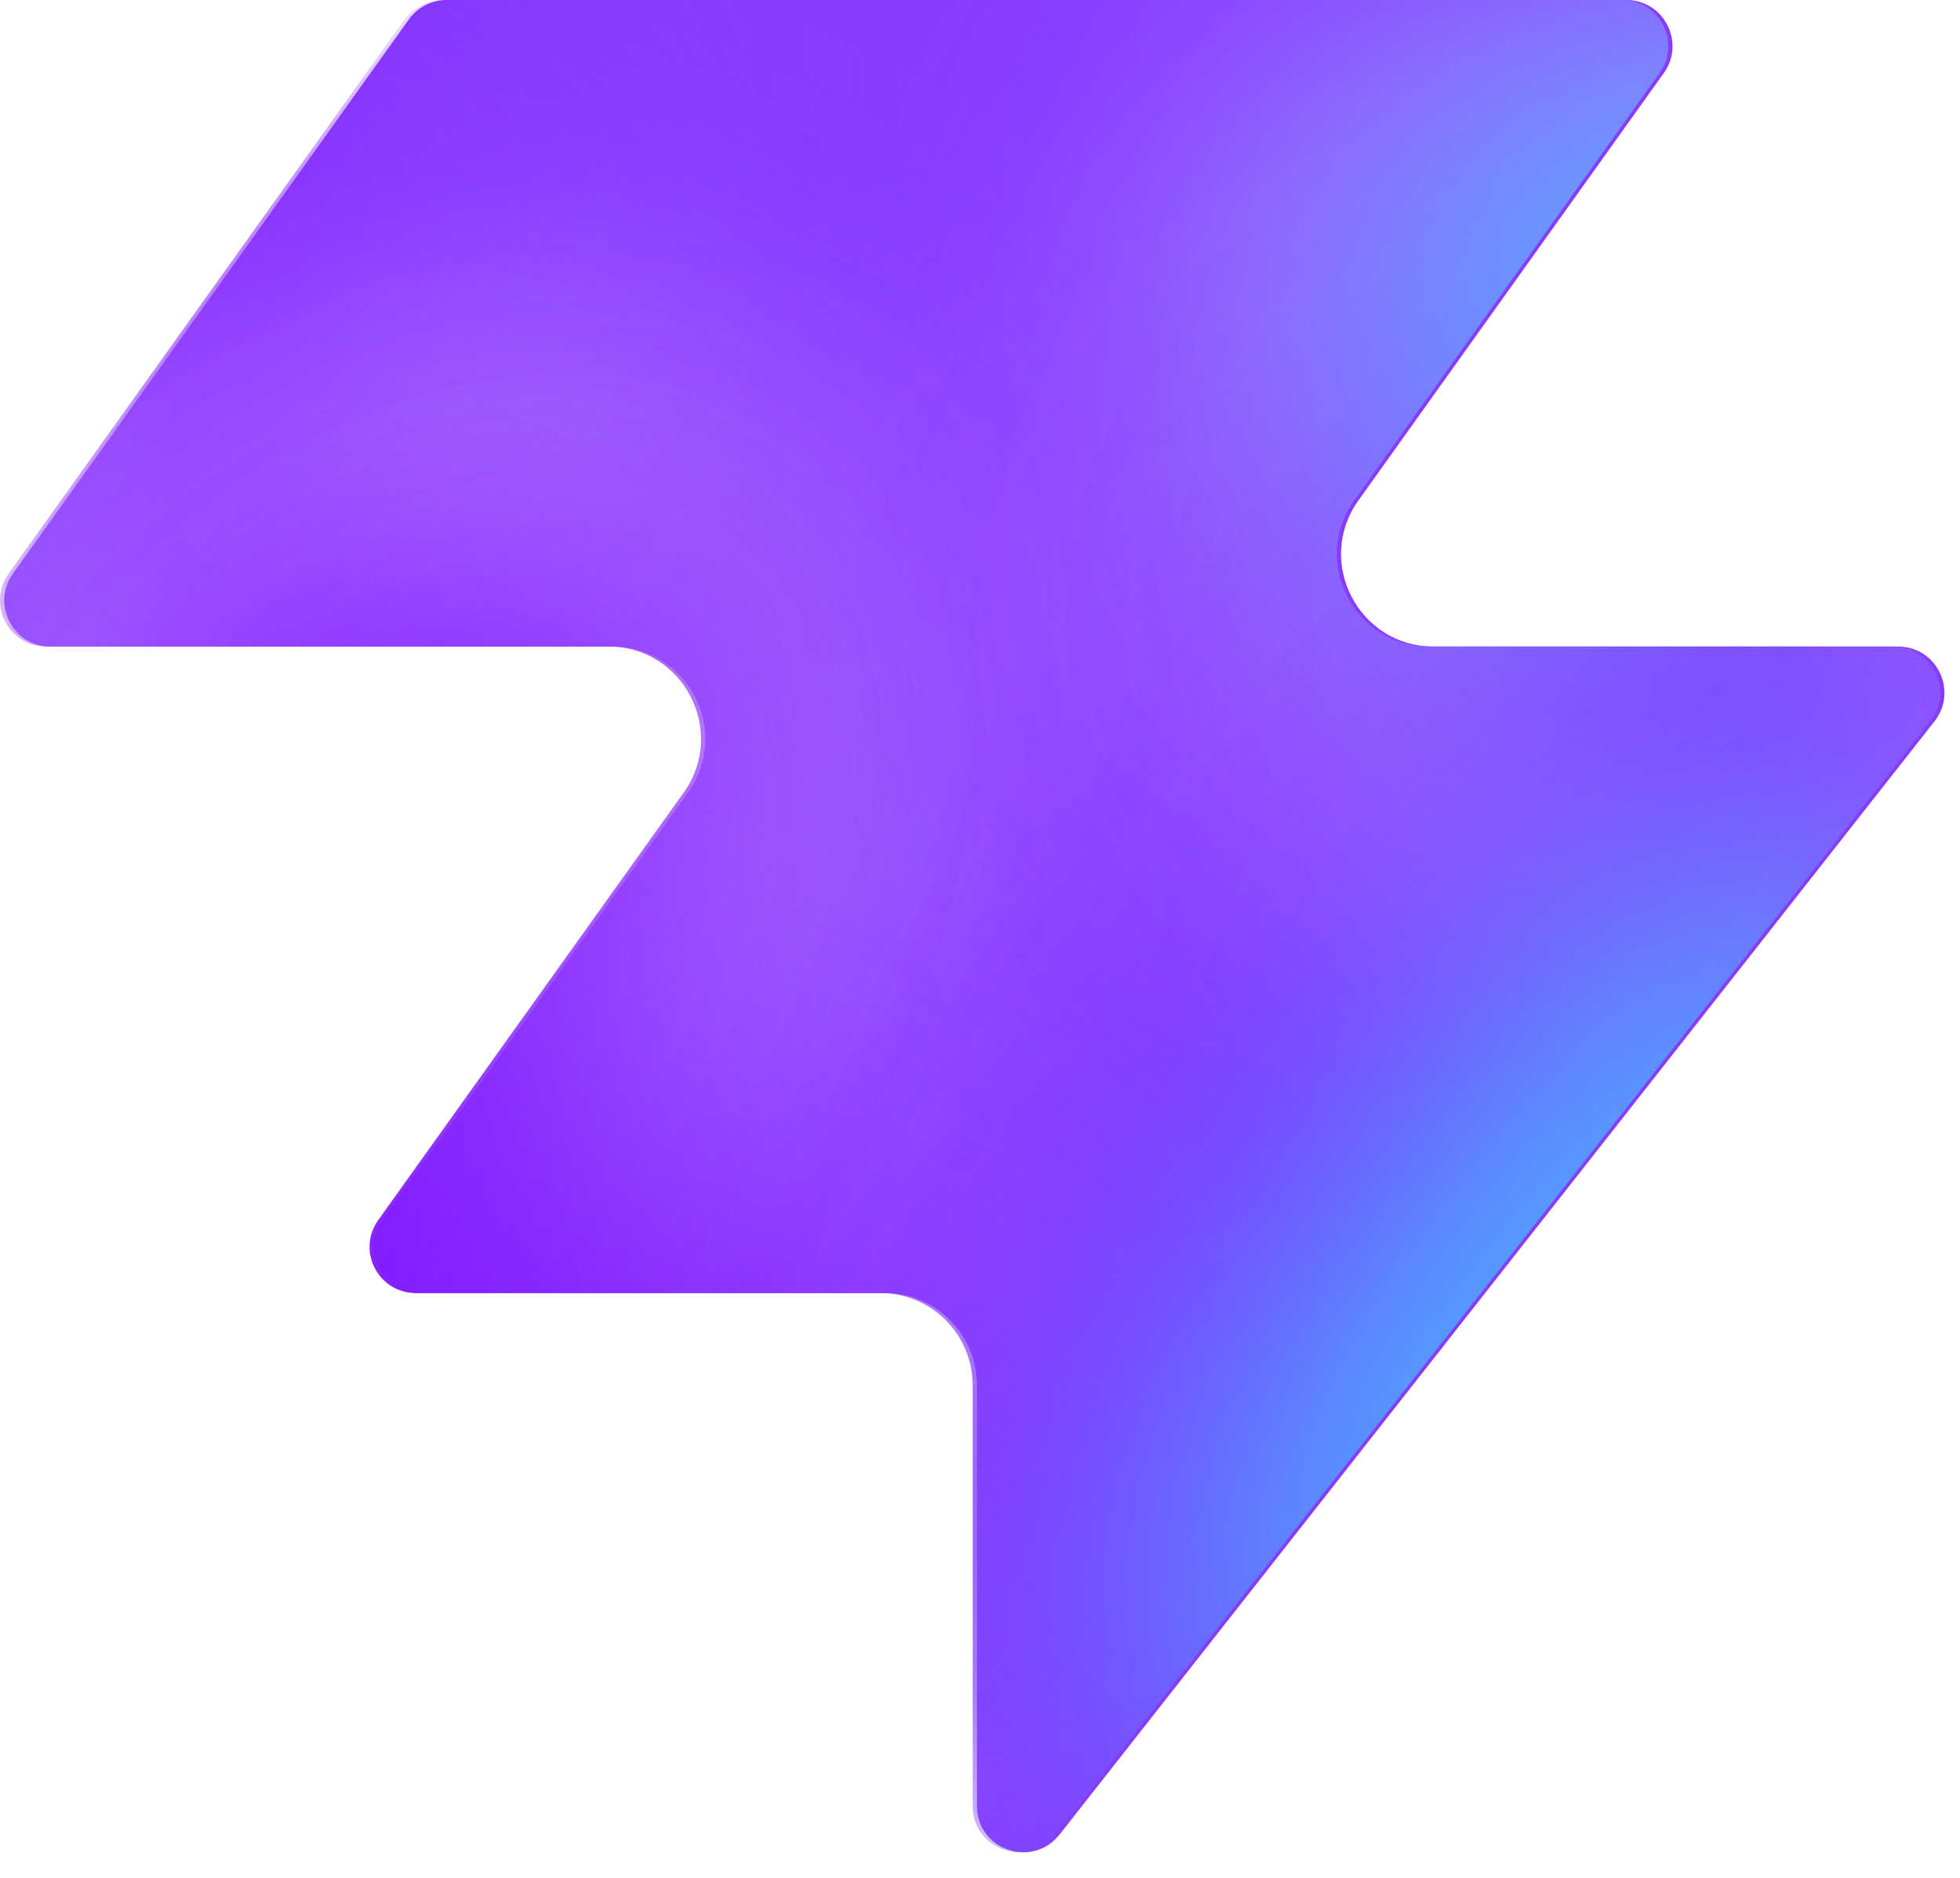
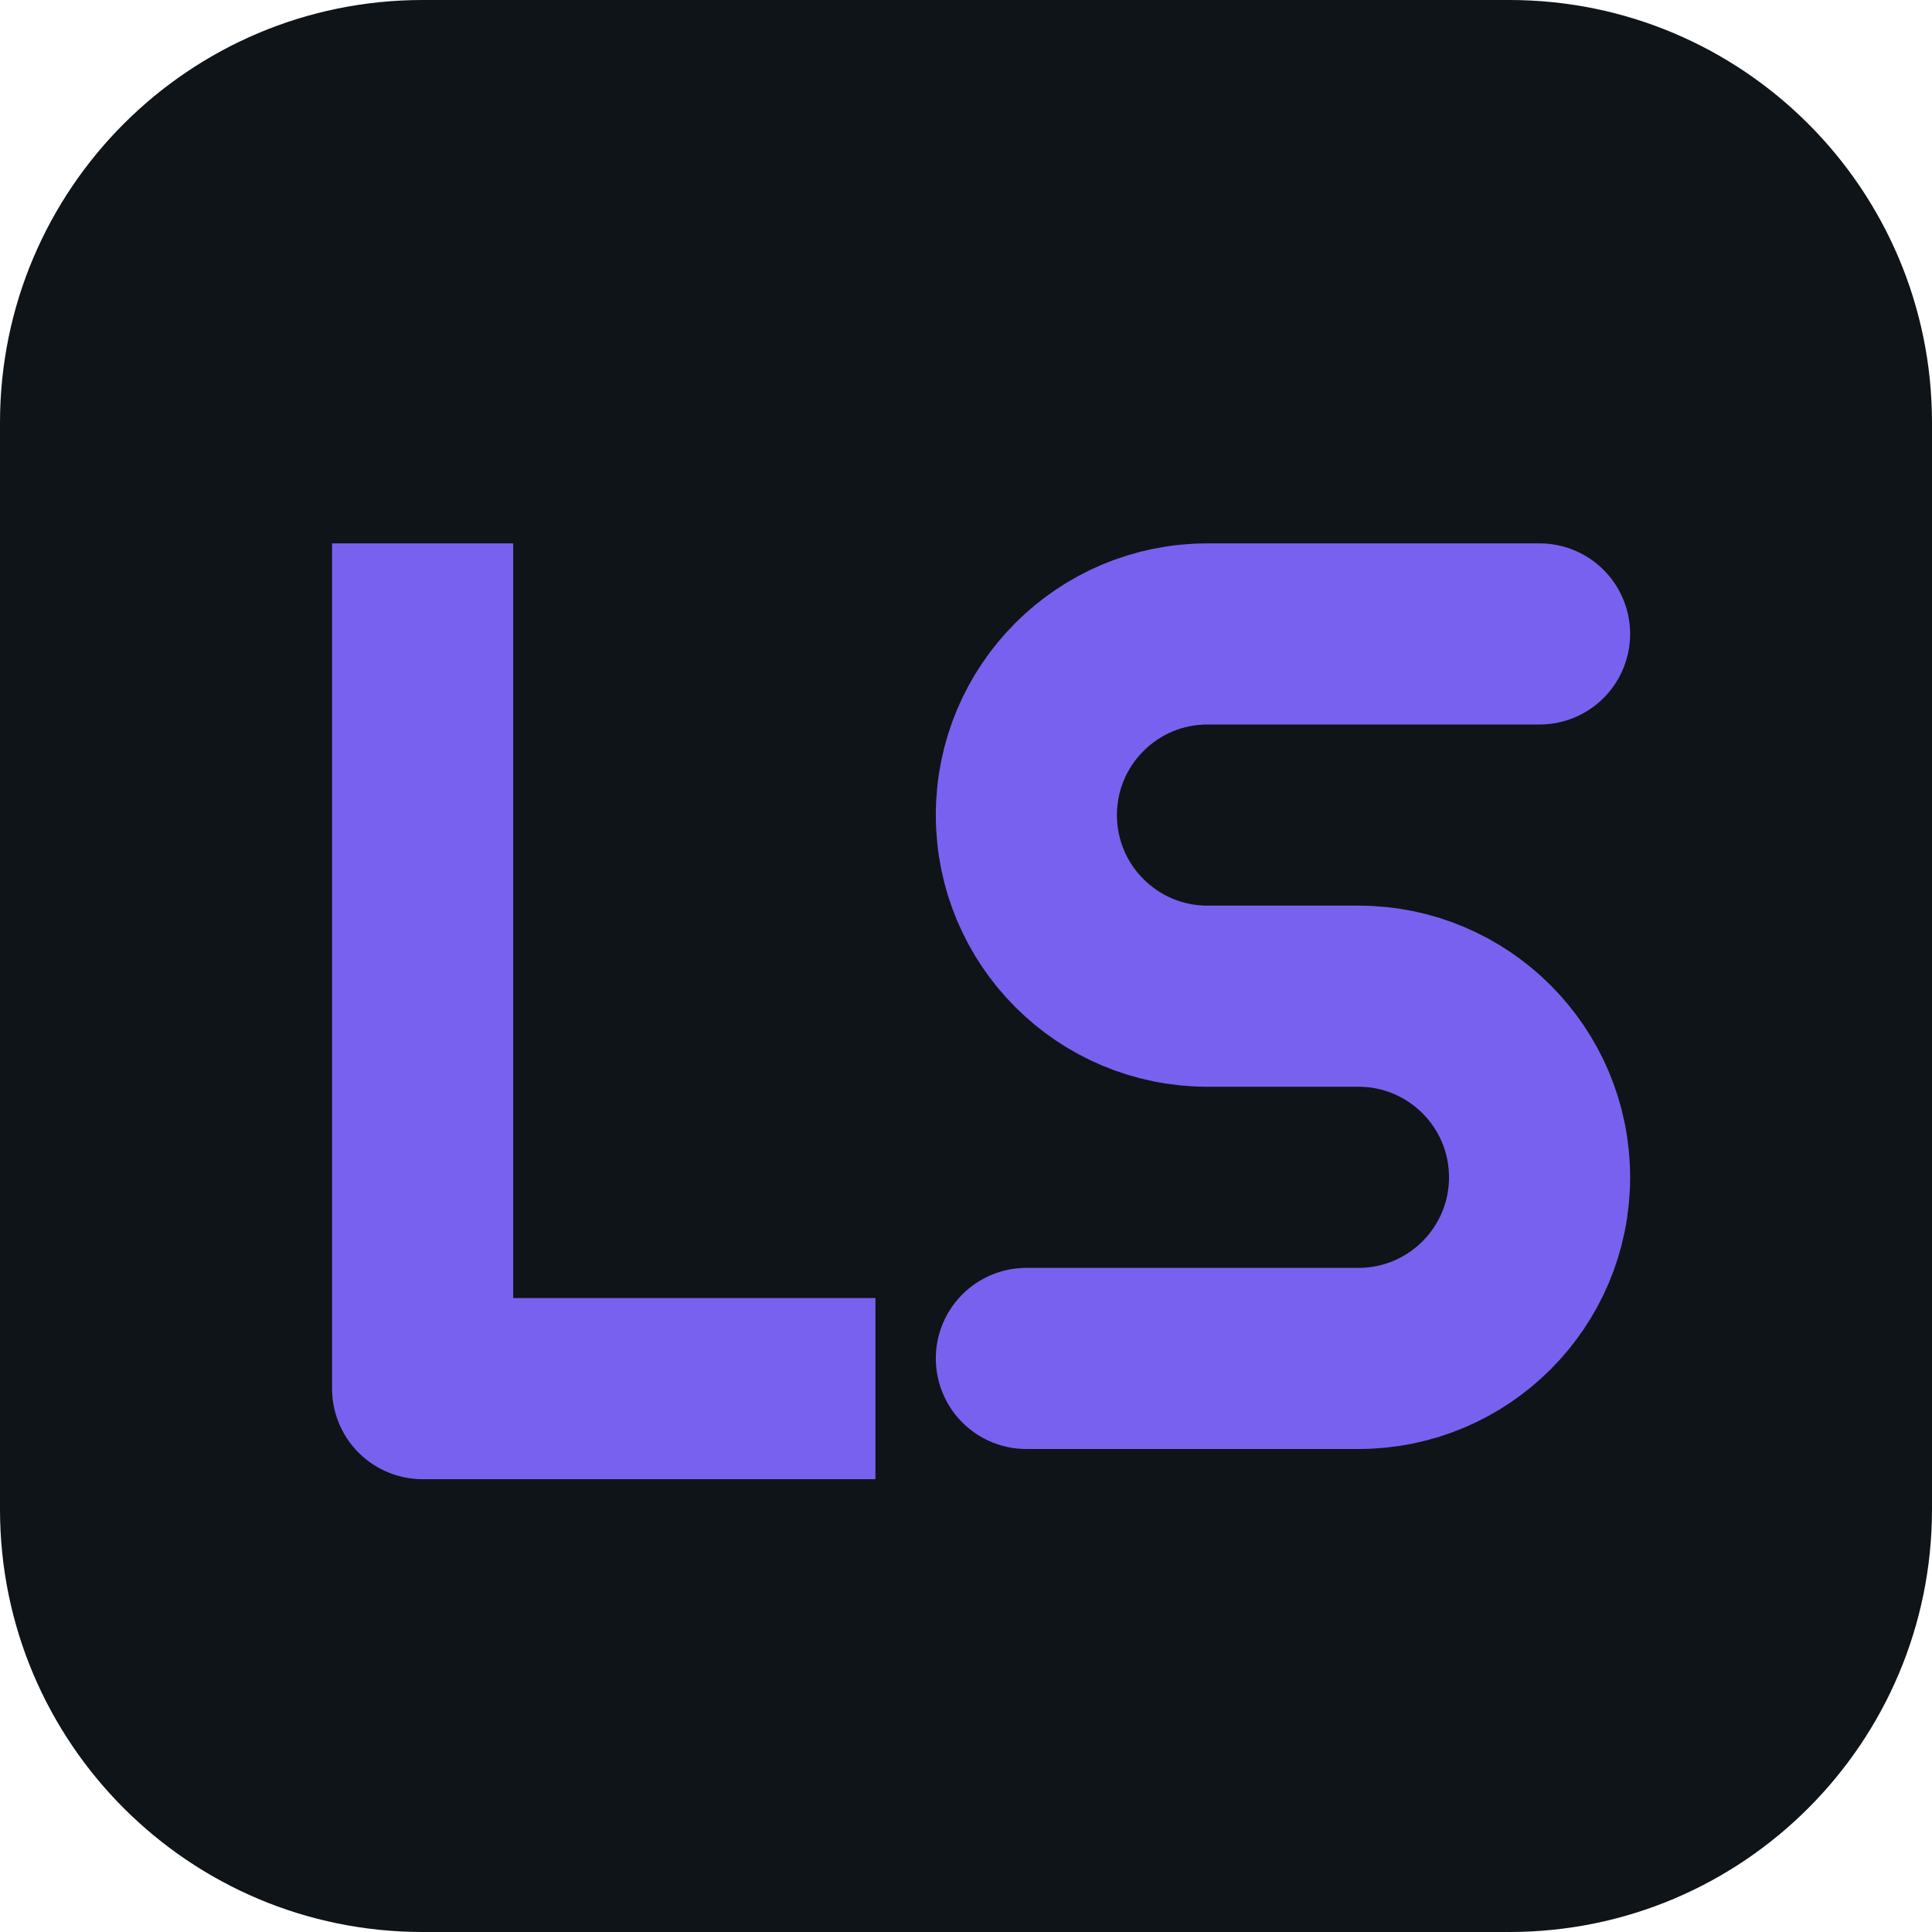
- <svg xmlns="http://www.w3.org/2000/svg" width="48" height="46" fill="none" viewBox="0 0 48 46">
-   <path fill="#863bff" d="M25.946 44.938c-.664.845-2.021.375-2.021-.698V33.937a2.26 2.26 0 0 0-2.262-2.262H10.287c-.92 0-1.456-1.04-.92-1.788l7.48-10.471c1.07-1.497 0-3.578-1.842-3.578H1.237c-.92 0-1.456-1.04-.92-1.788L10.013.474c.214-.297.556-.474.92-.474h28.894c.92 0 1.456 1.04.92 1.788l-7.48 10.471c-1.07 1.498 0 3.579 1.842 3.579h11.377c.943 0 1.473 1.088.89 1.83L25.947 44.94z" style="fill:#863bff;fill:color(display-p3 .525 .23 1);fill-opacity:1" />
-   <mask id="a" width="48" height="46" x="0" y="0" maskUnits="userSpaceOnUse" style="mask-type:alpha">
-     <path fill="#000" d="M25.842 44.938c-.664.844-2.021.375-2.021-.698V33.937a2.26 2.26 0 0 0-2.262-2.262H10.183c-.92 0-1.456-1.04-.92-1.788l7.48-10.471c1.07-1.498 0-3.579-1.842-3.579H1.133c-.92 0-1.456-1.04-.92-1.787L9.91.473c.214-.297.556-.474.92-.474h28.894c.92 0 1.456 1.04.92 1.788l-7.48 10.471c-1.07 1.498 0 3.578 1.842 3.578h11.377c.943 0 1.473 1.088.89 1.832L25.843 44.94z" style="fill:#000;fill-opacity:1" />
-   </mask>
-   <g mask="url(#a)">
-     <g filter="url(#b)">
-       <ellipse cx="5.508" cy="14.704" fill="#ede6ff" rx="5.508" ry="14.704" style="fill:#ede6ff;fill:color(display-p3 .927 .903 1);fill-opacity:1" transform="matrix(.00324 1 1 -.00324 -4.47 31.516)" />
-     </g>
-     <g filter="url(#c)">
-       <ellipse cx="10.399" cy="29.851" fill="#ede6ff" rx="10.399" ry="29.851" style="fill:#ede6ff;fill:color(display-p3 .927 .903 1);fill-opacity:1" transform="matrix(.00324 1 1 -.00324 -39.328 7.883)" />
-     </g>
-     <g filter="url(#d)">
-       <ellipse cx="5.508" cy="30.487" fill="#7e14ff" rx="5.508" ry="30.487" style="fill:#7e14ff;fill:color(display-p3 .492 .077 1);fill-opacity:1" transform="rotate(89.814 -25.913 -14.639)scale(1 -1)" />
-     </g>
-     <g filter="url(#e)">
-       <ellipse cx="5.508" cy="30.599" fill="#7e14ff" rx="5.508" ry="30.599" style="fill:#7e14ff;fill:color(display-p3 .492 .077 1);fill-opacity:1" transform="rotate(89.814 -32.644 -3.334)scale(1 -1)" />
-     </g>
-     <g filter="url(#f)">
-       <ellipse cx="5.508" cy="30.599" fill="#7e14ff" rx="5.508" ry="30.599" style="fill:#7e14ff;fill:color(display-p3 .492 .077 1);fill-opacity:1" transform="matrix(.00324 1 1 -.00324 -34.34 30.47)" />
-     </g>
-     <g filter="url(#g)">
-       <ellipse cx="14.072" cy="22.078" fill="#ede6ff" rx="14.072" ry="22.078" style="fill:#ede6ff;fill:color(display-p3 .927 .903 1);fill-opacity:1" transform="rotate(93.35 24.506 48.493)scale(-1 1)" />
-     </g>
-     <g filter="url(#h)">
-       <ellipse cx="3.47" cy="21.501" fill="#7e14ff" rx="3.47" ry="21.501" style="fill:#7e14ff;fill:color(display-p3 .492 .077 1);fill-opacity:1" transform="rotate(89.009 28.708 47.59)scale(-1 1)" />
-     </g>
-     <g filter="url(#i)">
-       <ellipse cx="3.47" cy="21.501" fill="#7e14ff" rx="3.47" ry="21.501" style="fill:#7e14ff;fill:color(display-p3 .492 .077 1);fill-opacity:1" transform="rotate(89.009 28.708 47.59)scale(-1 1)" />
-     </g>
-     <g filter="url(#j)">
-       <ellipse cx=".387" cy="8.972" fill="#7e14ff" rx="4.407" ry="29.108" style="fill:#7e14ff;fill:color(display-p3 .492 .077 1);fill-opacity:1" transform="rotate(39.51 .387 8.972)" />
-     </g>
-     <g filter="url(#k)">
-       <ellipse cx="47.523" cy="-6.092" fill="#7e14ff" rx="4.407" ry="29.108" style="fill:#7e14ff;fill:color(display-p3 .492 .077 1);fill-opacity:1" transform="rotate(37.892 47.523 -6.092)" />
-     </g>
-     <g filter="url(#l)">
-       <ellipse cx="41.412" cy="6.333" fill="#47bfff" rx="5.971" ry="9.665" style="fill:#47bfff;fill:color(display-p3 .28 .748 1);fill-opacity:1" transform="rotate(37.892 41.412 6.333)" />
-     </g>
-     <g filter="url(#m)">
-       <ellipse cx="-1.879" cy="38.332" fill="#7e14ff" rx="4.407" ry="29.108" style="fill:#7e14ff;fill:color(display-p3 .492 .077 1);fill-opacity:1" transform="rotate(37.892 -1.88 38.332)" />
-     </g>
-     <g filter="url(#n)">
-       <ellipse cx="-1.879" cy="38.332" fill="#7e14ff" rx="4.407" ry="29.108" style="fill:#7e14ff;fill:color(display-p3 .492 .077 1);fill-opacity:1" transform="rotate(37.892 -1.88 38.332)" />
-     </g>
-     <g filter="url(#o)">
-       <ellipse cx="35.651" cy="29.907" fill="#7e14ff" rx="4.407" ry="29.108" style="fill:#7e14ff;fill:color(display-p3 .492 .077 1);fill-opacity:1" transform="rotate(37.892 35.651 29.907)" />
-     </g>
-     <g filter="url(#p)">
-       <ellipse cx="38.418" cy="32.4" fill="#47bfff" rx="5.971" ry="15.297" style="fill:#47bfff;fill:color(display-p3 .28 .748 1);fill-opacity:1" transform="rotate(37.892 38.418 32.4)" />
-     </g>
-   </g>
-   <defs>
-     <filter id="b" width="60.045" height="41.654" x="-19.77" y="16.149" color-interpolation-filters="sRGB" filterUnits="userSpaceOnUse">
-       <feFlood flood-opacity="0" result="BackgroundImageFix" />
-       <feBlend in="SourceGraphic" in2="BackgroundImageFix" result="shape" />
-       <feGaussianBlur result="effect1_foregroundBlur_2002_17158" stdDeviation="7.659" />
-     </filter>
-     <filter id="c" width="90.34" height="51.437" x="-54.613" y="-7.533" color-interpolation-filters="sRGB" filterUnits="userSpaceOnUse">
-       <feFlood flood-opacity="0" result="BackgroundImageFix" />
-       <feBlend in="SourceGraphic" in2="BackgroundImageFix" result="shape" />
-       <feGaussianBlur result="effect1_foregroundBlur_2002_17158" stdDeviation="7.659" />
-     </filter>
-     <filter id="d" width="79.355" height="29.4" x="-49.64" y="2.03" color-interpolation-filters="sRGB" filterUnits="userSpaceOnUse">
-       <feFlood flood-opacity="0" result="BackgroundImageFix" />
-       <feBlend in="SourceGraphic" in2="BackgroundImageFix" result="shape" />
-       <feGaussianBlur result="effect1_foregroundBlur_2002_17158" stdDeviation="4.596" />
-     </filter>
-     <filter id="e" width="79.579" height="29.4" x="-45.045" y="20.029" color-interpolation-filters="sRGB" filterUnits="userSpaceOnUse">
-       <feFlood flood-opacity="0" result="BackgroundImageFix" />
-       <feBlend in="SourceGraphic" in2="BackgroundImageFix" result="shape" />
-       <feGaussianBlur result="effect1_foregroundBlur_2002_17158" stdDeviation="4.596" />
-     </filter>
-     <filter id="f" width="79.579" height="29.4" x="-43.513" y="21.178" color-interpolation-filters="sRGB" filterUnits="userSpaceOnUse">
-       <feFlood flood-opacity="0" result="BackgroundImageFix" />
-       <feBlend in="SourceGraphic" in2="BackgroundImageFix" result="shape" />
-       <feGaussianBlur result="effect1_foregroundBlur_2002_17158" stdDeviation="4.596" />
-     </filter>
-     <filter id="g" width="74.749" height="58.852" x="15.756" y="-17.901" color-interpolation-filters="sRGB" filterUnits="userSpaceOnUse">
-       <feFlood flood-opacity="0" result="BackgroundImageFix" />
-       <feBlend in="SourceGraphic" in2="BackgroundImageFix" result="shape" />
-       <feGaussianBlur result="effect1_foregroundBlur_2002_17158" stdDeviation="7.659" />
-     </filter>
-     <filter id="h" width="61.377" height="25.362" x="23.548" y="2.284" color-interpolation-filters="sRGB" filterUnits="userSpaceOnUse">
-       <feFlood flood-opacity="0" result="BackgroundImageFix" />
-       <feBlend in="SourceGraphic" in2="BackgroundImageFix" result="shape" />
-       <feGaussianBlur result="effect1_foregroundBlur_2002_17158" stdDeviation="4.596" />
-     </filter>
-     <filter id="i" width="61.377" height="25.362" x="23.548" y="2.284" color-interpolation-filters="sRGB" filterUnits="userSpaceOnUse">
-       <feFlood flood-opacity="0" result="BackgroundImageFix" />
-       <feBlend in="SourceGraphic" in2="BackgroundImageFix" result="shape" />
-       <feGaussianBlur result="effect1_foregroundBlur_2002_17158" stdDeviation="4.596" />
-     </filter>
-     <filter id="j" width="56.045" height="63.649" x="-27.636" y="-22.853" color-interpolation-filters="sRGB" filterUnits="userSpaceOnUse">
-       <feFlood flood-opacity="0" result="BackgroundImageFix" />
-       <feBlend in="SourceGraphic" in2="BackgroundImageFix" result="shape" />
-       <feGaussianBlur result="effect1_foregroundBlur_2002_17158" stdDeviation="4.596" />
-     </filter>
-     <filter id="k" width="54.814" height="64.646" x="20.116" y="-38.415" color-interpolation-filters="sRGB" filterUnits="userSpaceOnUse">
-       <feFlood flood-opacity="0" result="BackgroundImageFix" />
-       <feBlend in="SourceGraphic" in2="BackgroundImageFix" result="shape" />
-       <feGaussianBlur result="effect1_foregroundBlur_2002_17158" stdDeviation="4.596" />
-     </filter>
-     <filter id="l" width="33.541" height="35.313" x="24.641" y="-11.323" color-interpolation-filters="sRGB" filterUnits="userSpaceOnUse">
-       <feFlood flood-opacity="0" result="BackgroundImageFix" />
-       <feBlend in="SourceGraphic" in2="BackgroundImageFix" result="shape" />
-       <feGaussianBlur result="effect1_foregroundBlur_2002_17158" stdDeviation="4.596" />
-     </filter>
-     <filter id="m" width="54.814" height="64.646" x="-29.286" y="6.009" color-interpolation-filters="sRGB" filterUnits="userSpaceOnUse">
-       <feFlood flood-opacity="0" result="BackgroundImageFix" />
-       <feBlend in="SourceGraphic" in2="BackgroundImageFix" result="shape" />
-       <feGaussianBlur result="effect1_foregroundBlur_2002_17158" stdDeviation="4.596" />
-     </filter>
-     <filter id="n" width="54.814" height="64.646" x="-29.286" y="6.009" color-interpolation-filters="sRGB" filterUnits="userSpaceOnUse">
-       <feFlood flood-opacity="0" result="BackgroundImageFix" />
-       <feBlend in="SourceGraphic" in2="BackgroundImageFix" result="shape" />
-       <feGaussianBlur result="effect1_foregroundBlur_2002_17158" stdDeviation="4.596" />
-     </filter>
-     <filter id="o" width="54.814" height="64.646" x="8.244" y="-2.416" color-interpolation-filters="sRGB" filterUnits="userSpaceOnUse">
-       <feFlood flood-opacity="0" result="BackgroundImageFix" />
-       <feBlend in="SourceGraphic" in2="BackgroundImageFix" result="shape" />
-       <feGaussianBlur result="effect1_foregroundBlur_2002_17158" stdDeviation="4.596" />
-     </filter>
-     <filter id="p" width="39.409" height="43.623" x="18.713" y="10.588" color-interpolation-filters="sRGB" filterUnits="userSpaceOnUse">
-       <feFlood flood-opacity="0" result="BackgroundImageFix" />
-       <feBlend in="SourceGraphic" in2="BackgroundImageFix" result="shape" />
-       <feGaussianBlur result="effect1_foregroundBlur_2002_17158" stdDeviation="4.596" />
-     </filter>
-   </defs>
+ <svg xmlns="http://www.w3.org/2000/svg" viewBox="0 0 64 64">
+   <rect width="64" height="64" rx="14" fill="#0f1418" />
+   <path d="M14 18v28h15" fill="none" stroke="#7961ef" stroke-width="6" stroke-linejoin="round" />
+   <path d="M51 21h-11a6 6 0 0 0 0 12h5a6 6 0 0 1 0 12H34" fill="none" stroke="#7961ef" stroke-width="6" stroke-linecap="round" />
</svg>
